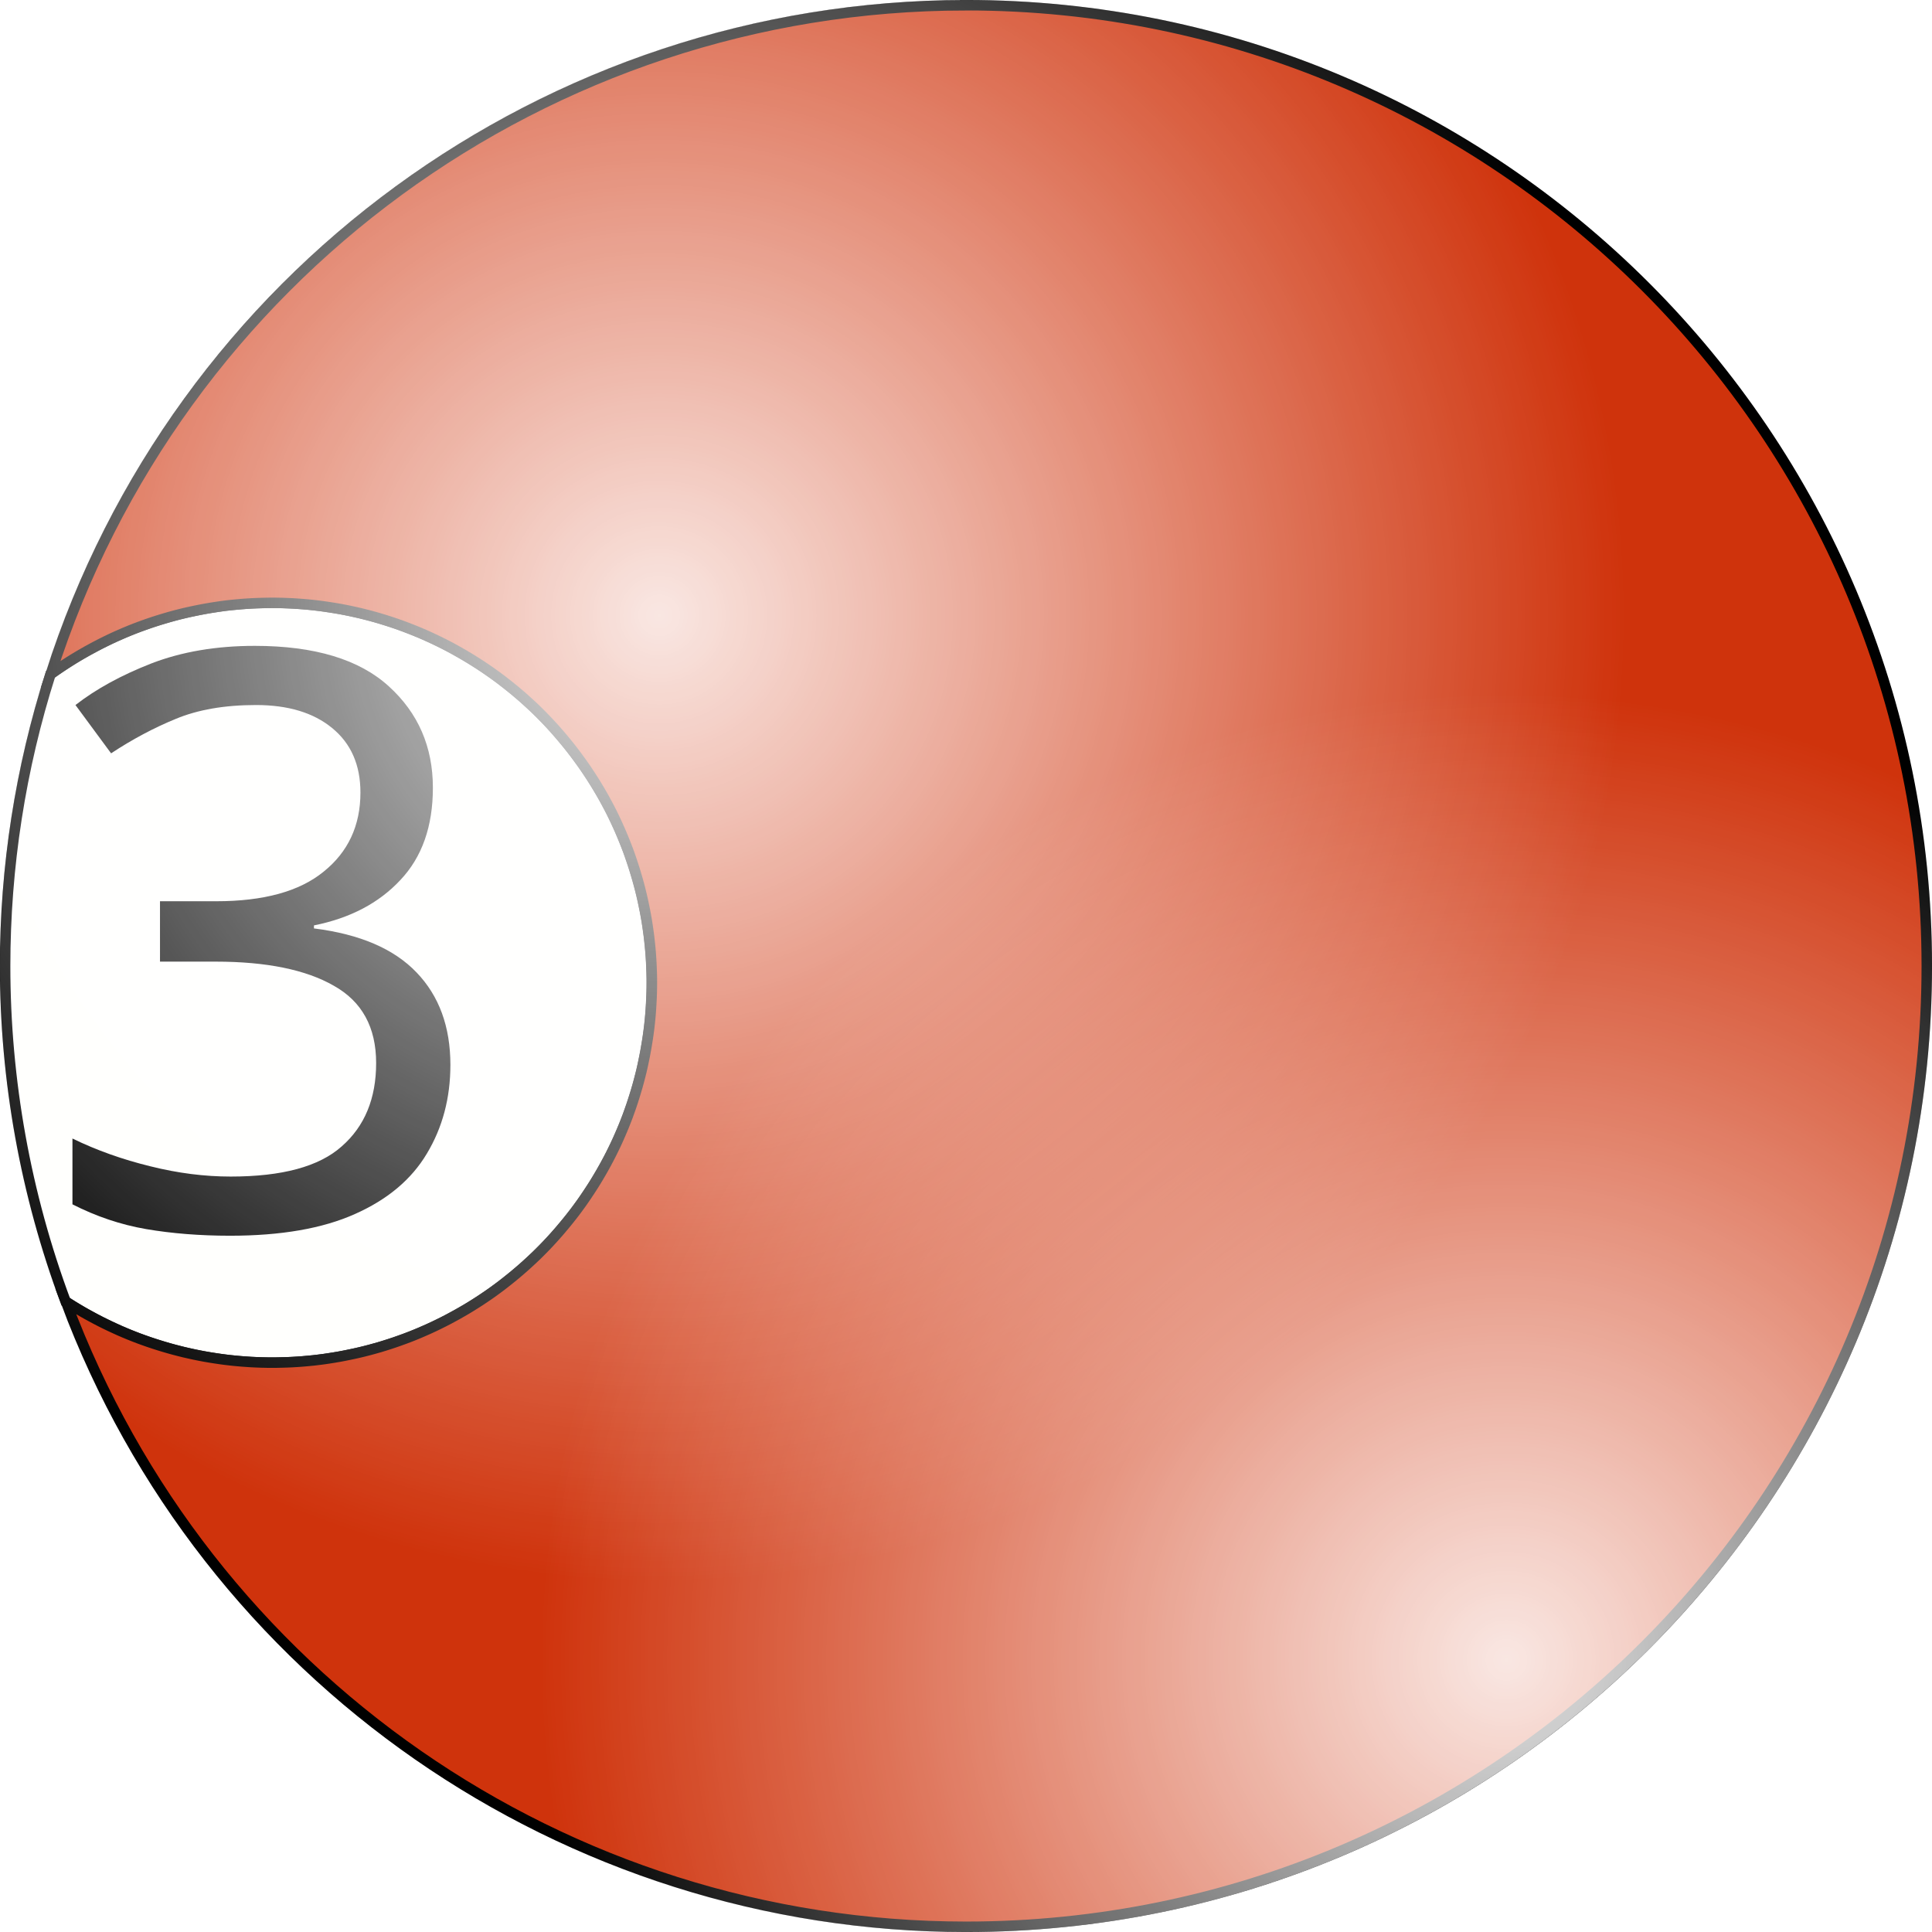
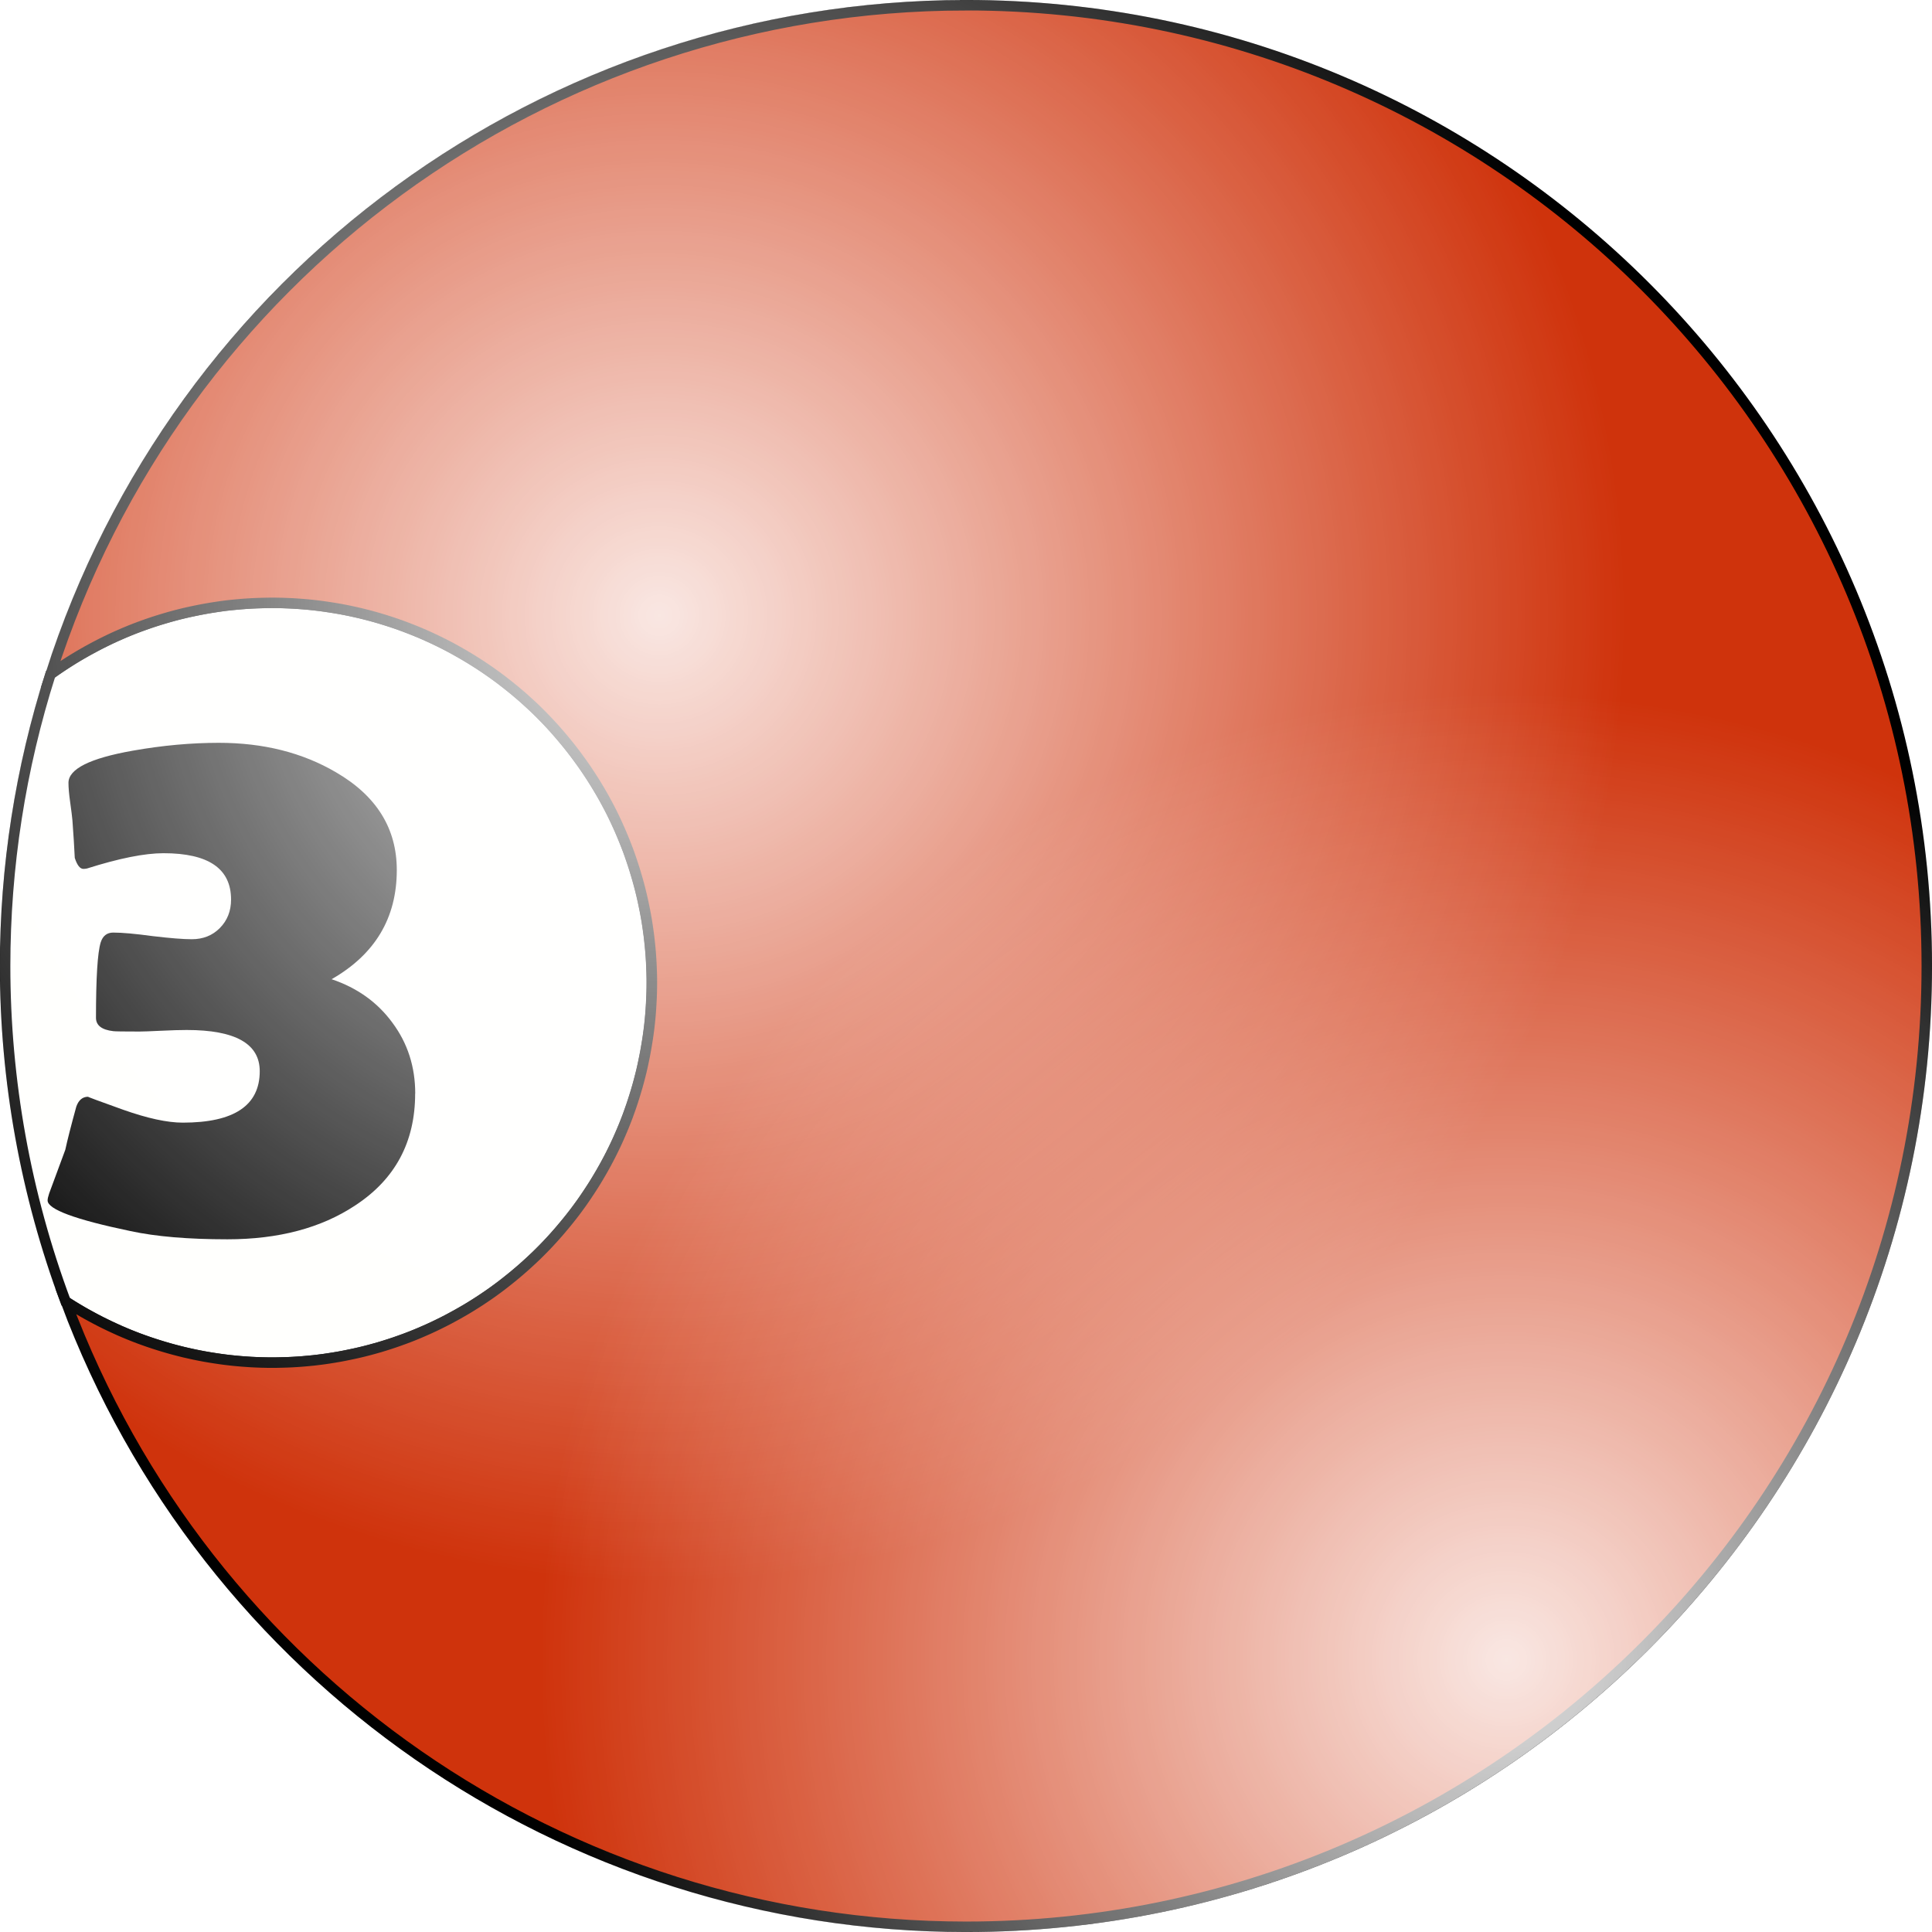
<svg xmlns="http://www.w3.org/2000/svg" xmlns:xlink="http://www.w3.org/1999/xlink" width="50mm" height="50mm" viewBox="0 0 50 50" version="1.1" id="svg8">
  <defs id="defs2">
    <radialGradient xlink:href="#linearGradient1135" id="radialGradient1561-9-5-3" cx="42.892" cy="37.994" fx="42.892" fy="37.994" r="32.128" gradientTransform="matrix(0.8301536,0.05935269,-0.05549213,0.7761569,-49.93644,13.56639)" gradientUnits="userSpaceOnUse" />
    <linearGradient id="linearGradient1135">
      <stop style="stop-color:#ffffff;stop-opacity:1;" offset="0" id="stop1131" />
      <stop style="stop-color:#ffffff;stop-opacity:0;" offset="1" id="stop1133" />
    </linearGradient>
-     <radialGradient xlink:href="#linearGradient1135" id="radialGradient1561-637" cx="26.274" cy="14.8" fx="26.274" fy="14.8" r="32.128" gradientTransform="matrix(0.7781381,0,0,0.7781381,-3.382364,4.41217)" gradientUnits="userSpaceOnUse" />
-     <radialGradient xlink:href="#linearGradient1135" id="radialGradient1561-9-67" cx="54.447" cy="49.531" fx="54.447" fy="49.531" r="32.128" gradientTransform="matrix(0.7781381,0,0,0.7781381,-3.382364,4.41217)" gradientUnits="userSpaceOnUse" />
+     <radialGradient xlink:href="#linearGradient1135" id="radialGradient1561-637" cx="26.274" cy="14.8" fx="26.274" fy="14.8" r="32.128" gradientTransform="matrix(0.7781381,0,0,0.7781381,-3.382365,4.411753)" gradientUnits="userSpaceOnUse" />
+     <radialGradient xlink:href="#linearGradient1135" id="radialGradient1561-9-67" cx="54.447" cy="49.531" fx="54.447" fy="49.531" r="32.128" gradientTransform="matrix(0.7781381,0,0,0.7781381,-3.382363,4.411753)" gradientUnits="userSpaceOnUse" />
  </defs>
  <g id="layer1">
    <path id="path833-77" style="display:inline;fill:#fffffd;fill-opacity:1;stroke:#000000;stroke-width:0.271;stroke-opacity:1;paint-order:markers fill stroke" d="m 1.701,33.684 a 9.832,9.832 0 0 0 0.076,0.049 9.832,9.832 0 0 0 0.115,0.072 9.832,9.832 0 0 0 0.116,0.07 9.832,9.832 0 0 0 0.117,0.069 9.832,9.832 0 0 0 0.118,0.067 9.832,9.832 0 0 0 0.119,0.065 9.832,9.832 0 0 0 0.119,0.064 9.832,9.832 0 0 0 0.12,0.062 9.832,9.832 0 0 0 0.121,0.06 9.832,9.832 0 0 0 0.122,0.059 9.832,9.832 0 0 0 0.123,0.057 9.832,9.832 0 0 0 0.123,0.056 9.832,9.832 0 0 0 0.125,0.054 9.832,9.832 0 0 0 0.125,0.052 9.832,9.832 0 0 0 0.126,0.05 9.832,9.832 0 0 0 0.127,0.049 9.832,9.832 0 0 0 0.127,0.046 9.832,9.832 0 0 0 0.128,0.045 9.832,9.832 0 0 0 0.129,0.043 9.832,9.832 0 0 0 0.129,0.041 9.832,9.832 0 0 0 0.13,0.04 9.832,9.832 0 0 0 0.13,0.038 9.832,9.832 0 0 0 0.131,0.036 9.832,9.832 0 0 0 0.131,0.034 9.832,9.832 0 0 0 0.132,0.033 9.832,9.832 0 0 0 0.132,0.03 9.832,9.832 0 0 0 0.132,0.029 9.832,9.832 0 0 0 0.133,0.027 9.832,9.832 0 0 0 0.133,0.025 9.832,9.832 0 0 0 0.133,0.023 9.832,9.832 0 0 0 0.134,0.021 9.832,9.832 0 0 0 0.134,0.02 9.832,9.832 0 0 0 0.134,0.018 9.832,9.832 0 0 0 0.135,0.016 9.832,9.832 0 0 0 0.135,0.014 9.832,9.832 0 0 0 0.135,0.012 9.832,9.832 0 0 0 0.135,0.01 9.832,9.832 0 0 0 0.135,0.009 9.832,9.832 0 0 0 0.135,0.006 9.832,9.832 0 0 0 0.135,0.005 9.832,9.832 0 0 0 0.136,0.003 9.832,9.832 0 0 0 0.135,0.001 9.832,9.832 0 0 0 0.118,-0.001 9.832,9.832 0 0 0 0.136,-0.003 9.832,9.832 0 0 0 0.135,-0.004 9.832,9.832 0 0 0 0.135,-0.006 9.832,9.832 0 0 0 0.135,-0.008 9.832,9.832 0 0 0 0.135,-0.01 9.832,9.832 0 0 0 0.135,-0.012 9.832,9.832 0 0 0 0.135,-0.013 9.832,9.832 0 0 0 0.135,-0.016 9.832,9.832 0 0 0 0.134,-0.017 9.832,9.832 0 0 0 0.134,-0.02 9.832,9.832 0 0 0 0.134,-0.021 9.832,9.832 0 0 0 0.134,-0.023 9.832,9.832 0 0 0 0.133,-0.025 9.832,9.832 0 0 0 0.133,-0.027 9.832,9.832 0 0 0 0.133,-0.028 9.832,9.832 0 0 0 0.132,-0.03 9.832,9.832 0 0 0 0.132,-0.032 9.832,9.832 0 0 0 0.131,-0.034 9.832,9.832 0 0 0 0.131,-0.036 9.832,9.832 0 0 0 0.13,-0.037 9.832,9.832 0 0 0 0.13,-0.04 9.832,9.832 0 0 0 0.129,-0.041 9.832,9.832 0 0 0 0.129,-0.043 9.832,9.832 0 0 0 0.128,-0.045 9.832,9.832 0 0 0 0.127,-0.046 9.832,9.832 0 0 0 0.127,-0.048 9.832,9.832 0 0 0 0.126,-0.05 9.832,9.832 0 0 0 0.125,-0.052 9.832,9.832 0 0 0 0.125,-0.054 9.832,9.832 0 0 0 0.124,-0.055 9.832,9.832 0 0 0 0.123,-0.057 9.832,9.832 0 0 0 0.122,-0.059 9.832,9.832 0 0 0 0.121,-0.06 9.832,9.832 0 0 0 0.121,-0.062 9.832,9.832 0 0 0 0.119,-0.064 9.832,9.832 0 0 0 0.119,-0.065 9.832,9.832 0 0 0 0.118,-0.067 9.832,9.832 0 0 0 0.117,-0.068 9.832,9.832 0 0 0 0.116,-0.07 9.832,9.832 0 0 0 0.115,-0.072 9.832,9.832 0 0 0 0.114,-0.073 9.832,9.832 0 0 0 0.113,-0.075 9.832,9.832 0 0 0 0.112,-0.076 9.832,9.832 0 0 0 0.111,-0.078 9.832,9.832 0 0 0 0.11,-0.08 9.832,9.832 0 0 0 0.109,-0.081 9.832,9.832 0 0 0 0.107,-0.083 9.832,9.832 0 0 0 0.106,-0.084 9.832,9.832 0 0 0 0.105,-0.085 9.832,9.832 0 0 0 0.104,-0.087 9.832,9.832 0 0 0 0.103,-0.088 9.832,9.832 0 0 0 0.102,-0.09 9.832,9.832 0 0 0 0.1,-0.091 9.832,9.832 0 0 0 0.099,-0.092 9.832,9.832 0 0 0 0.098,-0.093 9.832,9.832 0 0 0 0.097,-0.096 9.832,9.832 0 0 0 0.095,-0.096 9.832,9.832 0 0 0 0.094,-0.098 9.832,9.832 0 0 0 0.092,-0.099 9.832,9.832 0 0 0 0.091,-0.1 9.832,9.832 0 0 0 0.09,-0.102 9.832,9.832 0 0 0 0.088,-0.103 9.832,9.832 0 0 0 0.087,-0.104 9.832,9.832 0 0 0 0.086,-0.105 9.832,9.832 0 0 0 0.084,-0.106 9.832,9.832 0 0 0 0.083,-0.107 9.832,9.832 0 0 0 0.081,-0.109 9.832,9.832 0 0 0 0.08,-0.11 9.832,9.832 0 0 0 0.078,-0.111 9.832,9.832 0 0 0 0.076,-0.112 9.832,9.832 0 0 0 0.075,-0.113 9.832,9.832 0 0 0 0.074,-0.114 9.832,9.832 0 0 0 0.072,-0.115 9.832,9.832 0 0 0 0.07,-0.116 9.832,9.832 0 0 0 0.069,-0.117 9.832,9.832 0 0 0 0.067,-0.118 9.832,9.832 0 0 0 0.066,-0.119 9.832,9.832 0 0 0 0.064,-0.12 9.832,9.832 0 0 0 0.062,-0.12 9.832,9.832 0 0 0 0.06,-0.121 9.832,9.832 0 0 0 0.059,-0.122 9.832,9.832 0 0 0 0.057,-0.123 9.832,9.832 0 0 0 0.055,-0.124 9.832,9.832 0 0 0 0.054,-0.125 9.832,9.832 0 0 0 0.052,-0.125 9.832,9.832 0 0 0 0.05,-0.126 9.832,9.832 0 0 0 0.049,-0.127 9.832,9.832 0 0 0 0.046,-0.128 9.832,9.832 0 0 0 0.045,-0.128 9.832,9.832 0 0 0 0.043,-0.129 9.832,9.832 0 0 0 0.041,-0.129 9.832,9.832 0 0 0 0.04,-0.13 9.832,9.832 0 0 0 0.038,-0.13 9.832,9.832 0 0 0 0.036,-0.131 9.832,9.832 0 0 0 0.034,-0.131 9.832,9.832 0 0 0 0.033,-0.132 9.832,9.832 0 0 0 0.03,-0.132 9.832,9.832 0 0 0 0.028,-0.133 9.832,9.832 0 0 0 0.027,-0.133 9.832,9.832 0 0 0 0.025,-0.133 9.832,9.832 0 0 0 0.023,-0.134 9.832,9.832 0 0 0 0.022,-0.134 9.832,9.832 0 0 0 0.02,-0.134 9.832,9.832 0 0 0 0.018,-0.135 9.832,9.832 0 0 0 0.016,-0.134 9.832,9.832 0 0 0 0.014,-0.135 9.832,9.832 0 0 0 0.012,-0.135 9.832,9.832 0 0 0 0.01,-0.135 9.832,9.832 0 0 0 0.008,-0.135 9.832,9.832 0 0 0 0.007,-0.135 9.832,9.832 0 0 0 0.005,-0.136 9.832,9.832 0 0 0 0.003,-0.135 9.832,9.832 0 0 0 10e-4,-0.136 9.832,9.832 0 0 0 -5.29e-4,-0.118 9.832,9.832 0 0 0 -0.003,-0.135 9.832,9.832 0 0 0 -0.005,-0.135 9.832,9.832 0 0 0 -0.006,-0.136 9.832,9.832 0 0 0 -0.008,-0.135 9.832,9.832 0 0 0 -0.01,-0.135 9.832,9.832 0 0 0 -0.012,-0.135 9.832,9.832 0 0 0 -0.014,-0.135 9.832,9.832 0 0 0 -0.015,-0.134 9.832,9.832 0 0 0 -0.018,-0.135 9.832,9.832 0 0 0 -0.019,-0.134 9.832,9.832 0 0 0 -0.021,-0.134 9.832,9.832 0 0 0 -0.023,-0.133 9.832,9.832 0 0 0 -0.025,-0.133 9.832,9.832 0 0 0 -0.027,-0.133 9.832,9.832 0 0 0 -0.028,-0.132 9.832,9.832 0 0 0 -0.03,-0.132 9.832,9.832 0 0 0 -0.032,-0.132 9.832,9.832 0 0 0 -0.034,-0.131 9.832,9.832 0 0 0 -0.036,-0.131 9.832,9.832 0 0 0 -0.038,-0.13 9.832,9.832 0 0 0 -0.039,-0.13 9.832,9.832 0 0 0 -0.041,-0.129 9.832,9.832 0 0 0 -0.043,-0.129 9.832,9.832 0 0 0 -0.044,-0.128 9.832,9.832 0 0 0 -0.046,-0.128 9.832,9.832 0 0 0 -0.049,-0.127 9.832,9.832 0 0 0 -0.05,-0.126 9.832,9.832 0 0 0 -0.052,-0.126 9.832,9.832 0 0 0 -0.053,-0.125 9.832,9.832 0 0 0 -0.055,-0.123 9.832,9.832 0 0 0 -0.057,-0.124 9.832,9.832 0 0 0 -0.058,-0.122 9.832,9.832 0 0 0 -0.06,-0.122 9.832,9.832 0 0 0 -0.062,-0.12 9.832,9.832 0 0 0 -0.064,-0.12 9.832,9.832 0 0 0 -0.065,-0.119 9.832,9.832 0 0 0 -0.067,-0.118 9.832,9.832 0 0 0 -0.069,-0.117 9.832,9.832 0 0 0 -0.07,-0.116 9.832,9.832 0 0 0 -0.072,-0.115 9.832,9.832 0 0 0 -0.073,-0.114 9.832,9.832 0 0 0 -0.075,-0.113 9.832,9.832 0 0 0 -0.076,-0.112 9.832,9.832 0 0 0 -0.078,-0.111 9.832,9.832 0 0 0 -0.08,-0.11 9.832,9.832 0 0 0 -0.081,-0.109 9.832,9.832 0 0 0 -0.082,-0.107 9.832,9.832 0 0 0 -0.084,-0.107 9.832,9.832 0 0 0 -0.085,-0.105 9.832,9.832 0 0 0 -0.087,-0.104 9.832,9.832 0 0 0 -0.088,-0.103 9.832,9.832 0 0 0 -0.089,-0.102 9.832,9.832 0 0 0 -0.091,-0.101 9.832,9.832 0 0 0 -0.092,-0.099 9.832,9.832 0 0 0 -0.094,-0.098 9.832,9.832 0 0 0 -0.095,-0.097 9.832,9.832 0 0 0 -0.097,-0.096 9.832,9.832 0 0 0 -0.098,-0.094 9.832,9.832 0 0 0 -0.099,-0.092 9.832,9.832 0 0 0 -0.1,-0.091 9.832,9.832 0 0 0 -0.101,-0.09 9.832,9.832 0 0 0 -0.103,-0.088 9.832,9.832 0 0 0 -0.104,-0.087 9.832,9.832 0 0 0 -0.105,-0.085 9.832,9.832 0 0 0 -0.106,-0.084 9.832,9.832 0 0 0 -0.107,-0.083 9.832,9.832 0 0 0 -0.109,-0.081 9.832,9.832 0 0 0 -0.11,-0.08 9.832,9.832 0 0 0 -0.111,-0.078 9.832,9.832 0 0 0 -0.112,-0.077 9.832,9.832 0 0 0 -0.113,-0.075 9.832,9.832 0 0 0 -0.114,-0.073 9.832,9.832 0 0 0 -0.115,-0.072 9.832,9.832 0 0 0 -0.116,-0.07 9.832,9.832 0 0 0 -0.117,-0.069 9.832,9.832 0 0 0 -0.118,-0.067 9.832,9.832 0 0 0 -0.118,-0.066 9.832,9.832 0 0 0 -0.12,-0.064 9.832,9.832 0 0 0 -0.12,-0.062 9.832,9.832 0 0 0 -0.121,-0.06 9.832,9.832 0 0 0 -0.122,-0.059 9.832,9.832 0 0 0 -0.123,-0.057 9.832,9.832 0 0 0 -0.124,-0.056 9.832,9.832 0 0 0 -0.125,-0.054 9.832,9.832 0 0 0 -0.126,-0.052 9.832,9.832 0 0 0 -0.126,-0.05 9.832,9.832 0 0 0 -0.127,-0.049 9.832,9.832 0 0 0 -0.127,-0.047 9.832,9.832 0 0 0 -0.128,-0.045 9.832,9.832 0 0 0 -0.128,-0.043 9.832,9.832 0 0 0 -0.129,-0.041 9.832,9.832 0 0 0 -0.13,-0.04 9.832,9.832 0 0 0 -0.13,-0.038 9.832,9.832 0 0 0 -0.131,-0.036 9.832,9.832 0 0 0 -0.131,-0.034 9.832,9.832 0 0 0 -0.132,-0.033 9.832,9.832 0 0 0 -0.132,-0.03 9.832,9.832 0 0 0 -0.132,-0.029 9.832,9.832 0 0 0 -0.133,-0.027 9.832,9.832 0 0 0 -0.133,-0.025 9.832,9.832 0 0 0 -0.134,-0.023 9.832,9.832 0 0 0 -0.134,-0.021 9.832,9.832 0 0 0 -0.134,-0.02 9.832,9.832 0 0 0 -0.134,-0.018 9.832,9.832 0 0 0 -0.135,-0.016 9.832,9.832 0 0 0 -0.135,-0.014 9.832,9.832 0 0 0 -0.135,-0.012 9.832,9.832 0 0 0 -0.135,-0.01 9.832,9.832 0 0 0 -0.135,-0.009 9.832,9.832 0 0 0 -0.135,-0.006 9.832,9.832 0 0 0 -0.135,-0.005 9.832,9.832 0 0 0 -0.135,-0.003 9.832,9.832 0 0 0 -0.136,-10e-4 9.832,9.832 0 0 0 -0.118,10e-4 9.832,9.832 0 0 0 -0.135,0.003 9.832,9.832 0 0 0 -0.136,0.004 9.832,9.832 0 0 0 -0.135,0.006 9.832,9.832 0 0 0 -0.135,0.008 9.832,9.832 0 0 0 -0.135,0.01 9.832,9.832 0 0 0 -0.135,0.012 9.832,9.832 0 0 0 -0.135,0.013 9.832,9.832 0 0 0 -0.135,0.015 9.832,9.832 0 0 0 -0.134,0.018 9.832,9.832 0 0 0 -0.134,0.02 9.832,9.832 0 0 0 -0.134,0.021 9.832,9.832 0 0 0 -0.134,0.023 9.832,9.832 0 0 0 -0.133,0.025 9.832,9.832 0 0 0 -0.133,0.027 9.832,9.832 0 0 0 -0.133,0.028 9.832,9.832 0 0 0 -0.132,0.03 9.832,9.832 0 0 0 -0.132,0.032 9.832,9.832 0 0 0 -0.131,0.034 9.832,9.832 0 0 0 -0.131,0.036 9.832,9.832 0 0 0 -0.13,0.038 9.832,9.832 0 0 0 -0.13,0.039 9.832,9.832 0 0 0 -0.129,0.041 9.832,9.832 0 0 0 -0.129,0.043 9.832,9.832 0 0 0 -0.128,0.045 9.832,9.832 0 0 0 -0.127,0.046 9.832,9.832 0 0 0 -0.127,0.048 9.832,9.832 0 0 0 -0.126,0.05 9.832,9.832 0 0 0 -0.126,0.052 9.832,9.832 0 0 0 -0.125,0.054 9.832,9.832 0 0 0 -0.124,0.055 9.832,9.832 0 0 0 -0.123,0.057 9.832,9.832 0 0 0 -0.122,0.059 9.832,9.832 0 0 0 -0.121,0.06 9.832,9.832 0 0 0 -0.12,0.062 9.832,9.832 0 0 0 -0.12,0.064 9.832,9.832 0 0 0 -0.119,0.065 9.832,9.832 0 0 0 -0.118,0.067 9.832,9.832 0 0 0 -0.117,0.068 9.832,9.832 0 0 0 -0.116,0.07 9.832,9.832 0 0 0 -0.115,0.072 9.832,9.832 0 0 0 -0.114,0.073 9.832,9.832 0 0 0 -0.113,0.075 9.832,9.832 0 0 0 -0.112,0.076 9.832,9.832 0 0 0 -0.111,0.078 9.832,9.832 0 0 0 -0.032,0.023 24.865,24.865 0 0 0 -1.175,7.553 24.865,24.865 0 0 0 1.566,8.683 z" />
    <path id="path1219" style="display:inline;fill:#cf330c;fill-opacity:1;stroke:#000000;stroke-width:0.271;stroke-opacity:1;paint-order:markers fill stroke" d="M 24.981,0.136 A 24.865,24.865 0 0 0 1.311,17.448 a 9.832,9.832 0 0 1 0.032,-0.023 9.832,9.832 0 0 1 0.111,-0.078 9.832,9.832 0 0 1 0.112,-0.076 9.832,9.832 0 0 1 0.113,-0.075 9.832,9.832 0 0 1 0.114,-0.073 9.832,9.832 0 0 1 0.115,-0.072 9.832,9.832 0 0 1 0.116,-0.07 9.832,9.832 0 0 1 0.117,-0.068 9.832,9.832 0 0 1 0.118,-0.067 9.832,9.832 0 0 1 0.119,-0.065 9.832,9.832 0 0 1 0.12,-0.064 9.832,9.832 0 0 1 0.12,-0.062 9.832,9.832 0 0 1 0.121,-0.06 9.832,9.832 0 0 1 0.122,-0.059 9.832,9.832 0 0 1 0.123,-0.057 9.832,9.832 0 0 1 0.124,-0.055 9.832,9.832 0 0 1 0.125,-0.054 9.832,9.832 0 0 1 0.126,-0.052 9.832,9.832 0 0 1 0.126,-0.05 9.832,9.832 0 0 1 0.127,-0.048 9.832,9.832 0 0 1 0.127,-0.046 9.832,9.832 0 0 1 0.128,-0.045 9.832,9.832 0 0 1 0.129,-0.043 9.832,9.832 0 0 1 0.129,-0.041 9.832,9.832 0 0 1 0.13,-0.039 9.832,9.832 0 0 1 0.13,-0.038 9.832,9.832 0 0 1 0.131,-0.036 9.832,9.832 0 0 1 0.131,-0.034 9.832,9.832 0 0 1 0.132,-0.032 9.832,9.832 0 0 1 0.132,-0.03 9.832,9.832 0 0 1 0.133,-0.028 9.832,9.832 0 0 1 0.133,-0.027 9.832,9.832 0 0 1 0.133,-0.025 9.832,9.832 0 0 1 0.134,-0.023 9.832,9.832 0 0 1 0.134,-0.021 9.832,9.832 0 0 1 0.134,-0.02 9.832,9.832 0 0 1 0.134,-0.018 9.832,9.832 0 0 1 0.135,-0.015 9.832,9.832 0 0 1 0.135,-0.013 9.832,9.832 0 0 1 0.135,-0.012 9.832,9.832 0 0 1 0.135,-0.01 9.832,9.832 0 0 1 0.135,-0.008 9.832,9.832 0 0 1 0.135,-0.006 9.832,9.832 0 0 1 0.136,-0.004 9.832,9.832 0 0 1 0.135,-0.003 9.832,9.832 0 0 1 0.118,-0.001 9.832,9.832 0 0 1 0.136,0.001 9.832,9.832 0 0 1 0.135,0.003 9.832,9.832 0 0 1 0.135,0.005 9.832,9.832 0 0 1 0.135,0.006 9.832,9.832 0 0 1 0.135,0.009 9.832,9.832 0 0 1 0.135,0.01 9.832,9.832 0 0 1 0.135,0.012 9.832,9.832 0 0 1 0.135,0.014 9.832,9.832 0 0 1 0.135,0.016 9.832,9.832 0 0 1 0.134,0.018 9.832,9.832 0 0 1 0.134,0.02 9.832,9.832 0 0 1 0.134,0.021 9.832,9.832 0 0 1 0.134,0.023 9.832,9.832 0 0 1 0.133,0.025 9.832,9.832 0 0 1 0.133,0.027 9.832,9.832 0 0 1 0.132,0.029 9.832,9.832 0 0 1 0.132,0.03 9.832,9.832 0 0 1 0.132,0.033 9.832,9.832 0 0 1 0.131,0.034 9.832,9.832 0 0 1 0.131,0.036 9.832,9.832 0 0 1 0.13,0.038 9.832,9.832 0 0 1 0.13,0.04 9.832,9.832 0 0 1 0.129,0.041 9.832,9.832 0 0 1 0.128,0.043 9.832,9.832 0 0 1 0.128,0.045 9.832,9.832 0 0 1 0.127,0.047 9.832,9.832 0 0 1 0.127,0.049 9.832,9.832 0 0 1 0.126,0.05 9.832,9.832 0 0 1 0.126,0.052 9.832,9.832 0 0 1 0.125,0.054 9.832,9.832 0 0 1 0.124,0.056 9.832,9.832 0 0 1 0.123,0.057 9.832,9.832 0 0 1 0.122,0.059 9.832,9.832 0 0 1 0.121,0.06 9.832,9.832 0 0 1 0.12,0.062 9.832,9.832 0 0 1 0.12,0.064 9.832,9.832 0 0 1 0.118,0.066 9.832,9.832 0 0 1 0.118,0.067 9.832,9.832 0 0 1 0.117,0.069 9.832,9.832 0 0 1 0.116,0.07 9.832,9.832 0 0 1 0.115,0.072 9.832,9.832 0 0 1 0.114,0.073 9.832,9.832 0 0 1 0.113,0.075 9.832,9.832 0 0 1 0.112,0.077 9.832,9.832 0 0 1 0.111,0.078 9.832,9.832 0 0 1 0.11,0.08 9.832,9.832 0 0 1 0.109,0.081 9.832,9.832 0 0 1 0.107,0.083 9.832,9.832 0 0 1 0.106,0.084 9.832,9.832 0 0 1 0.105,0.085 9.832,9.832 0 0 1 0.104,0.087 9.832,9.832 0 0 1 0.103,0.088 9.832,9.832 0 0 1 0.101,0.09 9.832,9.832 0 0 1 0.1,0.091 9.832,9.832 0 0 1 0.099,0.092 9.832,9.832 0 0 1 0.098,0.094 9.832,9.832 0 0 1 0.097,0.096 9.832,9.832 0 0 1 0.095,0.097 9.832,9.832 0 0 1 0.094,0.098 9.832,9.832 0 0 1 0.092,0.099 9.832,9.832 0 0 1 0.091,0.101 9.832,9.832 0 0 1 0.089,0.102 9.832,9.832 0 0 1 0.088,0.103 9.832,9.832 0 0 1 0.087,0.104 9.832,9.832 0 0 1 0.085,0.105 9.832,9.832 0 0 1 0.084,0.107 9.832,9.832 0 0 1 0.082,0.107 9.832,9.832 0 0 1 0.081,0.109 9.832,9.832 0 0 1 0.08,0.11 9.832,9.832 0 0 1 0.078,0.111 9.832,9.832 0 0 1 0.076,0.112 9.832,9.832 0 0 1 0.075,0.113 9.832,9.832 0 0 1 0.073,0.114 9.832,9.832 0 0 1 0.072,0.115 9.832,9.832 0 0 1 0.07,0.116 9.832,9.832 0 0 1 0.069,0.117 9.832,9.832 0 0 1 0.067,0.118 9.832,9.832 0 0 1 0.065,0.119 9.832,9.832 0 0 1 0.064,0.12 9.832,9.832 0 0 1 0.062,0.12 9.832,9.832 0 0 1 0.06,0.122 9.832,9.832 0 0 1 0.058,0.122 9.832,9.832 0 0 1 0.057,0.124 9.832,9.832 0 0 1 0.055,0.123 9.832,9.832 0 0 1 0.053,0.125 9.832,9.832 0 0 1 0.052,0.126 9.832,9.832 0 0 1 0.05,0.126 9.832,9.832 0 0 1 0.049,0.127 9.832,9.832 0 0 1 0.046,0.128 9.832,9.832 0 0 1 0.044,0.128 9.832,9.832 0 0 1 0.043,0.129 9.832,9.832 0 0 1 0.041,0.129 9.832,9.832 0 0 1 0.039,0.13 9.832,9.832 0 0 1 0.038,0.13 9.832,9.832 0 0 1 0.036,0.131 9.832,9.832 0 0 1 0.034,0.131 9.832,9.832 0 0 1 0.032,0.132 9.832,9.832 0 0 1 0.03,0.132 9.832,9.832 0 0 1 0.028,0.132 9.832,9.832 0 0 1 0.027,0.133 9.832,9.832 0 0 1 0.025,0.133 9.832,9.832 0 0 1 0.023,0.133 9.832,9.832 0 0 1 0.021,0.134 9.832,9.832 0 0 1 0.019,0.134 9.832,9.832 0 0 1 0.018,0.135 9.832,9.832 0 0 1 0.015,0.134 9.832,9.832 0 0 1 0.014,0.135 9.832,9.832 0 0 1 0.012,0.135 9.832,9.832 0 0 1 0.01,0.135 9.832,9.832 0 0 1 0.008,0.135 9.832,9.832 0 0 1 0.006,0.136 9.832,9.832 0 0 1 0.005,0.135 9.832,9.832 0 0 1 0.003,0.135 9.832,9.832 0 0 1 5.29e-4,0.118 9.832,9.832 0 0 1 -10e-4,0.136 9.832,9.832 0 0 1 -0.003,0.135 9.832,9.832 0 0 1 -0.005,0.136 9.832,9.832 0 0 1 -0.007,0.135 9.832,9.832 0 0 1 -0.008,0.135 9.832,9.832 0 0 1 -0.01,0.135 9.832,9.832 0 0 1 -0.012,0.135 9.832,9.832 0 0 1 -0.014,0.135 9.832,9.832 0 0 1 -0.016,0.134 9.832,9.832 0 0 1 -0.018,0.135 9.832,9.832 0 0 1 -0.02,0.134 9.832,9.832 0 0 1 -0.022,0.134 9.832,9.832 0 0 1 -0.023,0.134 9.832,9.832 0 0 1 -0.025,0.133 9.832,9.832 0 0 1 -0.027,0.133 9.832,9.832 0 0 1 -0.028,0.133 9.832,9.832 0 0 1 -0.03,0.132 9.832,9.832 0 0 1 -0.033,0.132 9.832,9.832 0 0 1 -0.034,0.131 9.832,9.832 0 0 1 -0.036,0.131 9.832,9.832 0 0 1 -0.038,0.13 9.832,9.832 0 0 1 -0.04,0.13 9.832,9.832 0 0 1 -0.041,0.129 9.832,9.832 0 0 1 -0.043,0.129 9.832,9.832 0 0 1 -0.045,0.128 9.832,9.832 0 0 1 -0.046,0.128 9.832,9.832 0 0 1 -0.049,0.127 9.832,9.832 0 0 1 -0.05,0.126 9.832,9.832 0 0 1 -0.052,0.125 9.832,9.832 0 0 1 -0.054,0.125 9.832,9.832 0 0 1 -0.055,0.124 9.832,9.832 0 0 1 -0.057,0.123 9.832,9.832 0 0 1 -0.059,0.122 9.832,9.832 0 0 1 -0.06,0.121 9.832,9.832 0 0 1 -0.062,0.12 9.832,9.832 0 0 1 -0.064,0.12 9.832,9.832 0 0 1 -0.066,0.119 9.832,9.832 0 0 1 -0.067,0.118 9.832,9.832 0 0 1 -0.069,0.117 9.832,9.832 0 0 1 -0.07,0.116 9.832,9.832 0 0 1 -0.072,0.115 9.832,9.832 0 0 1 -0.074,0.114 9.832,9.832 0 0 1 -0.075,0.113 9.832,9.832 0 0 1 -0.076,0.112 9.832,9.832 0 0 1 -0.078,0.111 9.832,9.832 0 0 1 -0.08,0.11 9.832,9.832 0 0 1 -0.081,0.109 9.832,9.832 0 0 1 -0.083,0.107 9.832,9.832 0 0 1 -0.084,0.106 9.832,9.832 0 0 1 -0.086,0.105 9.832,9.832 0 0 1 -0.087,0.104 9.832,9.832 0 0 1 -0.088,0.103 9.832,9.832 0 0 1 -0.09,0.102 9.832,9.832 0 0 1 -0.091,0.1 9.832,9.832 0 0 1 -0.092,0.099 9.832,9.832 0 0 1 -0.094,0.098 9.832,9.832 0 0 1 -0.095,0.096 9.832,9.832 0 0 1 -0.097,0.096 9.832,9.832 0 0 1 -0.098,0.093 9.832,9.832 0 0 1 -0.099,0.092 9.832,9.832 0 0 1 -0.1,0.091 9.832,9.832 0 0 1 -0.102,0.09 9.832,9.832 0 0 1 -0.103,0.088 9.832,9.832 0 0 1 -0.104,0.087 9.832,9.832 0 0 1 -0.105,0.085 9.832,9.832 0 0 1 -0.106,0.084 9.832,9.832 0 0 1 -0.107,0.083 9.832,9.832 0 0 1 -0.109,0.081 9.832,9.832 0 0 1 -0.11,0.08 9.832,9.832 0 0 1 -0.111,0.078 9.832,9.832 0 0 1 -0.112,0.076 9.832,9.832 0 0 1 -0.113,0.075 9.832,9.832 0 0 1 -0.114,0.073 9.832,9.832 0 0 1 -0.115,0.072 9.832,9.832 0 0 1 -0.116,0.07 9.832,9.832 0 0 1 -0.117,0.068 9.832,9.832 0 0 1 -0.118,0.067 9.832,9.832 0 0 1 -0.119,0.065 9.832,9.832 0 0 1 -0.119,0.064 9.832,9.832 0 0 1 -0.121,0.062 9.832,9.832 0 0 1 -0.121,0.06 9.832,9.832 0 0 1 -0.122,0.059 9.832,9.832 0 0 1 -0.123,0.057 9.832,9.832 0 0 1 -0.124,0.055 9.832,9.832 0 0 1 -0.125,0.054 9.832,9.832 0 0 1 -0.125,0.052 9.832,9.832 0 0 1 -0.126,0.05 9.832,9.832 0 0 1 -0.127,0.048 9.832,9.832 0 0 1 -0.127,0.046 9.832,9.832 0 0 1 -0.128,0.045 9.832,9.832 0 0 1 -0.129,0.043 9.832,9.832 0 0 1 -0.129,0.041 9.832,9.832 0 0 1 -0.13,0.04 9.832,9.832 0 0 1 -0.13,0.037 9.832,9.832 0 0 1 -0.131,0.036 9.832,9.832 0 0 1 -0.131,0.034 9.832,9.832 0 0 1 -0.132,0.032 9.832,9.832 0 0 1 -0.132,0.03 9.832,9.832 0 0 1 -0.133,0.028 9.832,9.832 0 0 1 -0.133,0.027 9.832,9.832 0 0 1 -0.133,0.025 9.832,9.832 0 0 1 -0.134,0.023 9.832,9.832 0 0 1 -0.134,0.021 9.832,9.832 0 0 1 -0.134,0.02 9.832,9.832 0 0 1 -0.134,0.017 9.832,9.832 0 0 1 -0.135,0.016 9.832,9.832 0 0 1 -0.135,0.013 9.832,9.832 0 0 1 -0.135,0.012 9.832,9.832 0 0 1 -0.135,0.01 9.832,9.832 0 0 1 -0.135,0.008 9.832,9.832 0 0 1 -0.135,0.006 9.832,9.832 0 0 1 -0.135,0.004 9.832,9.832 0 0 1 -0.136,0.003 9.832,9.832 0 0 1 -0.118,0.001 9.832,9.832 0 0 1 -0.135,-0.001 9.832,9.832 0 0 1 -0.136,-0.003 9.832,9.832 0 0 1 -0.135,-0.005 9.832,9.832 0 0 1 -0.135,-0.006 9.832,9.832 0 0 1 -0.135,-0.009 9.832,9.832 0 0 1 -0.135,-0.01 9.832,9.832 0 0 1 -0.135,-0.012 9.832,9.832 0 0 1 -0.135,-0.014 9.832,9.832 0 0 1 -0.135,-0.016 9.832,9.832 0 0 1 -0.134,-0.018 9.832,9.832 0 0 1 -0.134,-0.02 9.832,9.832 0 0 1 -0.134,-0.021 9.832,9.832 0 0 1 -0.133,-0.023 9.832,9.832 0 0 1 -0.133,-0.025 9.832,9.832 0 0 1 -0.133,-0.027 9.832,9.832 0 0 1 -0.132,-0.029 9.832,9.832 0 0 1 -0.132,-0.03 9.832,9.832 0 0 1 -0.132,-0.033 9.832,9.832 0 0 1 -0.131,-0.034 9.832,9.832 0 0 1 -0.131,-0.036 9.832,9.832 0 0 1 -0.13,-0.038 9.832,9.832 0 0 1 -0.13,-0.04 9.832,9.832 0 0 1 -0.129,-0.041 9.832,9.832 0 0 1 -0.129,-0.043 9.832,9.832 0 0 1 -0.128,-0.045 9.832,9.832 0 0 1 -0.127,-0.046 9.832,9.832 0 0 1 -0.127,-0.049 9.832,9.832 0 0 1 -0.126,-0.05 9.832,9.832 0 0 1 -0.125,-0.052 9.832,9.832 0 0 1 -0.125,-0.054 9.832,9.832 0 0 1 -0.124,-0.056 9.832,9.832 0 0 1 -0.123,-0.057 9.832,9.832 0 0 1 -0.122,-0.059 9.832,9.832 0 0 1 -0.121,-0.06 9.832,9.832 0 0 1 -0.12,-0.062 9.832,9.832 0 0 1 -0.119,-0.064 9.832,9.832 0 0 1 -0.119,-0.065 9.832,9.832 0 0 1 -0.118,-0.067 9.832,9.832 0 0 1 -0.117,-0.069 9.832,9.832 0 0 1 -0.116,-0.07 9.832,9.832 0 0 1 -0.115,-0.072 9.832,9.832 0 0 1 -0.076,-0.049 A 24.865,24.865 0 0 0 25,49.865 24.865,24.865 0 0 0 49.865,25 24.865,24.865 0 0 0 25,0.135 a 24.865,24.865 0 0 0 -0.019,0 z" />
-     <text xml:space="preserve" style="font-style:normal;font-variant:normal;font-weight:normal;font-stretch:normal;font-size:20.814px;line-height:1.25;font-family:'Berlin Sans FB Demi';-inkscape-font-specification:'Berlin Sans FB Demi';display:inline;stroke-width:0.265" x="0.937" y="31.779" id="text1149-7">
-       <tspan id="tspan1147-6" x="0.937" y="31.779" style="font-style:normal;font-variant:normal;font-weight:normal;font-stretch:normal;font-size:20.814px;font-family:'Berlin Sans FB Demi';-inkscape-font-specification:'Berlin Sans FB Demi';stroke-width:0.265">3</tspan>
-     </text>
+     <g aria-label="3" id="text1149-7" style="font-style:normal;font-variant:normal;font-weight:normal;font-stretch:normal;font-size:20.814px;line-height:1.25;font-family:'Berlin Sans FB Demi';-inkscape-font-specification:'Berlin Sans FB Demi';display:inline;stroke-width:0.265">
+       <path d="m 10.744,28.303 q 0,1.88 -1.555,2.896 -1.321,0.874 -3.303,0.874 -1.524,0 -2.51,-0.213 -2.144,-0.447 -2.144,-0.793 0,-0.061 0.041,-0.183 0.142,-0.376 0.417,-1.128 0.081,-0.376 0.285,-1.118 0.091,-0.254 0.305,-0.254 -0.03,0 0.905,0.335 0.945,0.335 1.545,0.335 1.992,0 1.992,-1.331 0,-1.067 -1.89,-1.067 -0.254,0 -0.671,0.02 -0.417,0.02 -0.549,0.02 -0.62,0 -0.681,-0.01 -0.447,-0.051 -0.447,-0.346 0,-1.555 0.122,-1.951 0.081,-0.254 0.325,-0.254 0.346,0 1.016,0.091 0.681,0.081 1.016,0.081 0.437,0 0.722,-0.285 0.295,-0.295 0.295,-0.742 0,-1.199 -1.748,-1.199 -0.732,0 -1.982,0.396 -0.051,0.01 -0.091,0.01 -0.132,0 -0.224,-0.285 -0.02,-0.427 -0.061,-0.976 -0.01,-0.122 -0.061,-0.488 -0.041,-0.295 -0.041,-0.478 0,-0.539 1.667,-0.833 1.148,-0.203 2.226,-0.203 1.728,0 3.029,0.762 1.575,0.915 1.575,2.531 0,1.86 -1.687,2.825 0.996,0.335 1.575,1.128 0.589,0.793 0.589,1.829 z" style="font-style:normal;font-variant:normal;font-weight:normal;font-stretch:normal;font-size:20.814px;font-family:'Berlin Sans FB Demi';-inkscape-font-specification:'Berlin Sans FB Demi';stroke-width:0.265" id="path842" />
+     </g>
    <circle style="display:inline;opacity:0.881;mix-blend-mode:normal;fill:url(#radialGradient1561-637);fill-opacity:1;stroke:none;stroke-width:0.213;stroke-opacity:1;paint-order:markers fill stroke" id="path1129-41" cx="25" cy="25" r="25" />
    <circle style="display:inline;opacity:0.881;mix-blend-mode:normal;fill:url(#radialGradient1561-9-67);fill-opacity:1;stroke:none;stroke-width:0.213;stroke-opacity:1;paint-order:markers fill stroke" id="path1129-9-5" cx="25" cy="25" r="25" />
  </g>
</svg>
